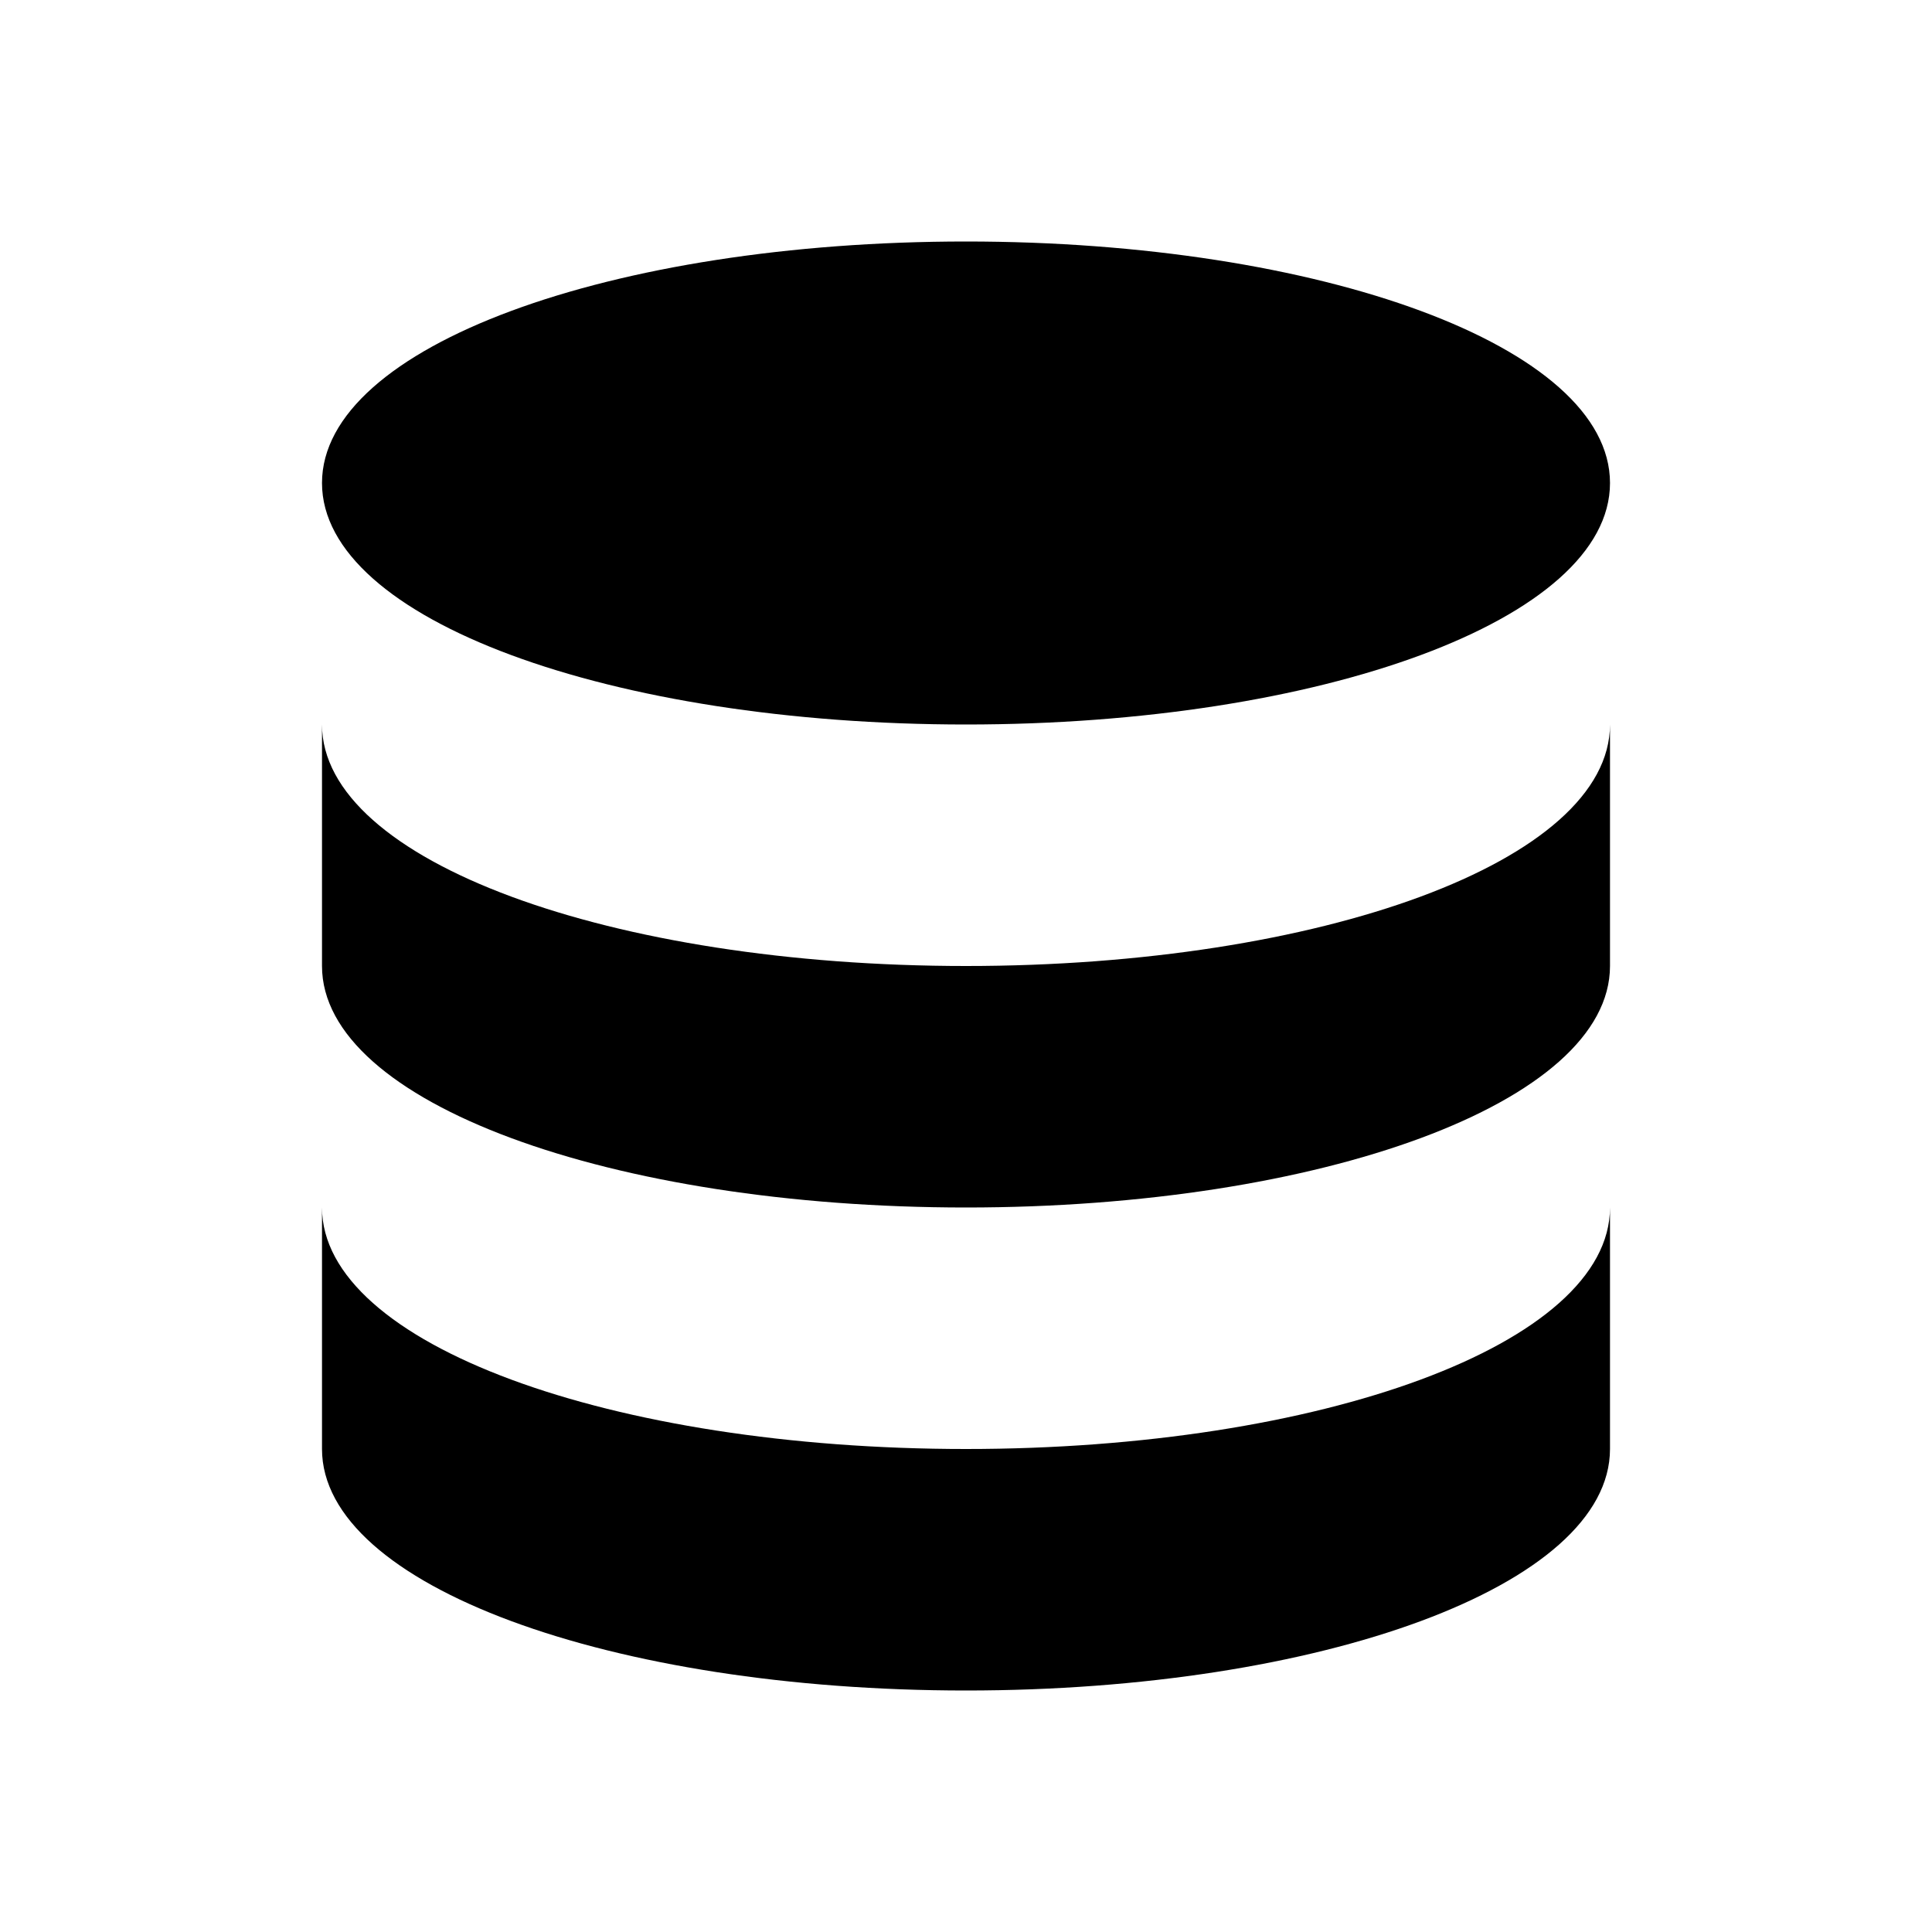
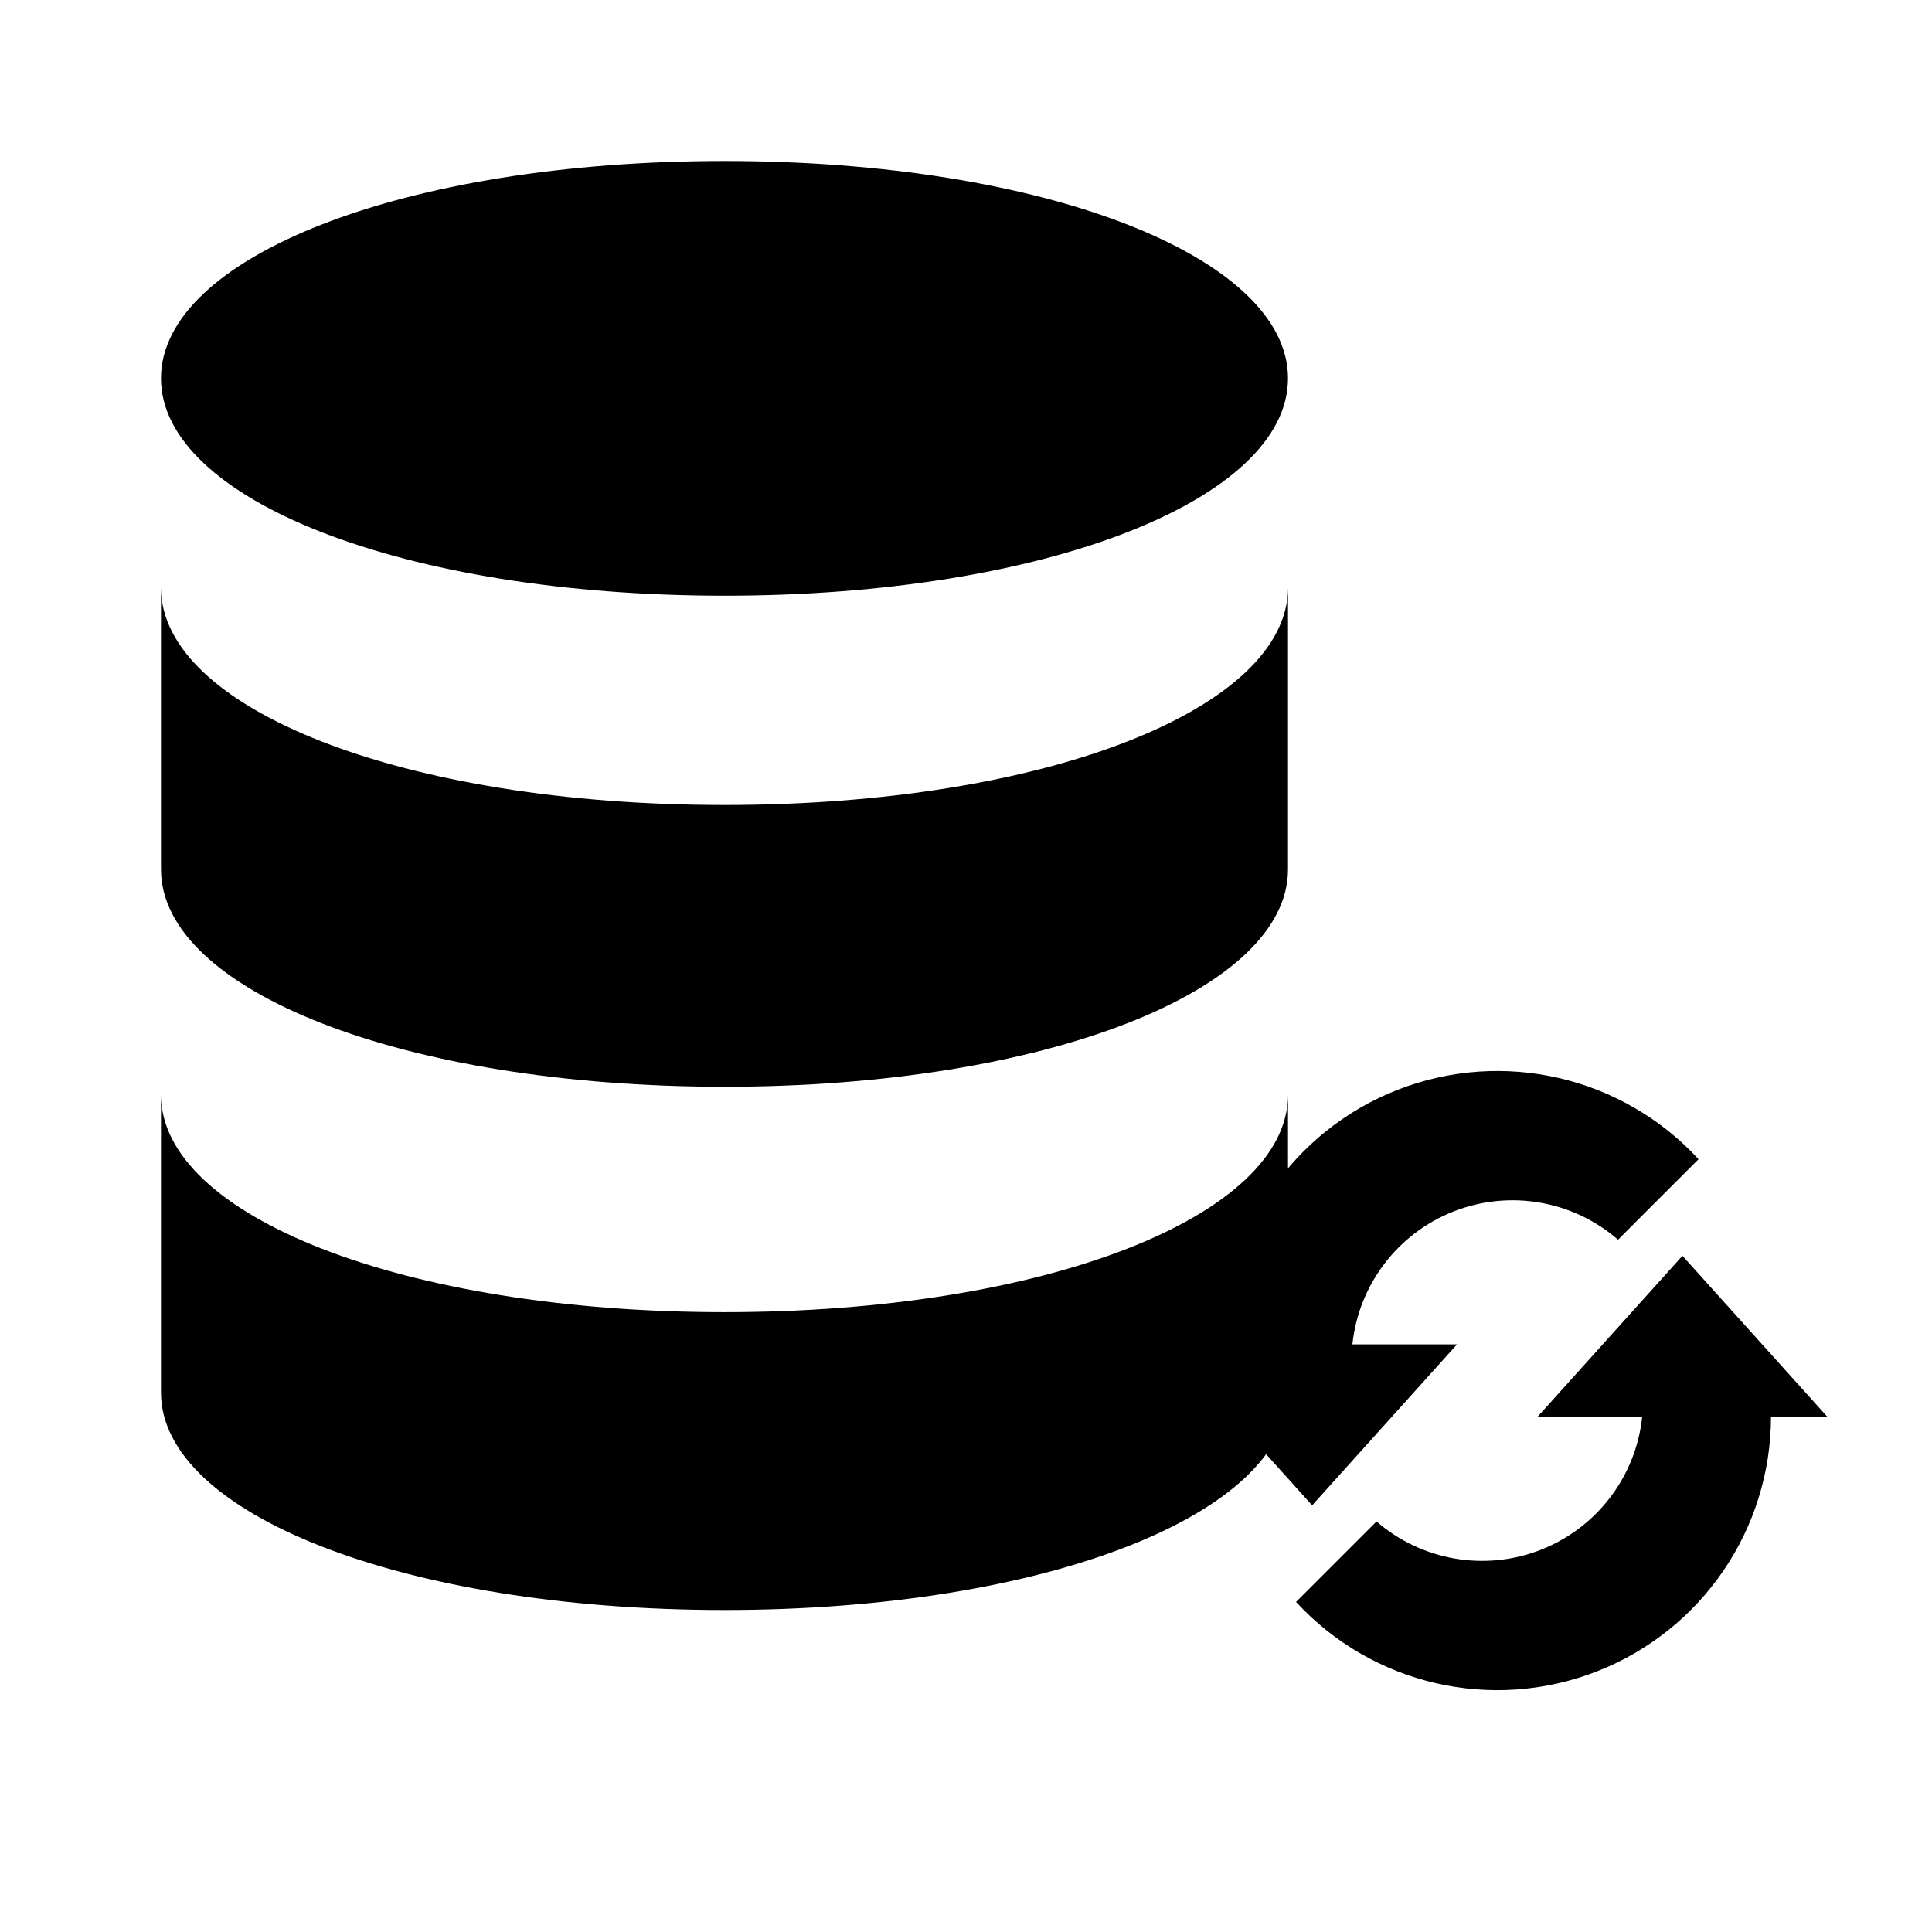
<svg xmlns="http://www.w3.org/2000/svg" viewBox="0 0 24 24" fill="currentColor">
-   <path d="M12 3C7.6 3 4 4.3 4 6s3.6 3 8 3 8-1.3 8-3-3.6-3-8-3z" />
-   <path d="M4 9v3c0 1.7 3.6 3 8 3s8-1.3 8-3V9c0 1.7-3.6 3-8 3S4 10.7 4 9z" />
-   <path d="M4 15v3c0 1.7 3.6 3 8 3s8-1.3 8-3v-3c0 1.7-3.6 3-8 3s-8-1.3-8-3z" />
+   <path d="M9 2C5 2 2 3.2 2 4.7s3 2.7 7 2.7 7-1.2 7-2.7S13 2 9 2z" />
+   <path d="M2 7.3v3.5C2 12.3 5 13.5 9 13.5s7-1.2 7-2.7V7.3c0 1.5-3 2.7-7 2.7s-7-1.2-7-2.7z" />
+   <path d="M2 13.6v3.7C2 18.8 5 20 9 20s7-1.2 7-2.7v-3.7c0 1.5-3 2.7-7 2.7s-7-1.2-7-2.7z" />
+   <path d="M22 17.6a3.4 3.4 0 0 1-5.9 2.3l1-1a2 2 0 0 0 3.3-1.3h-1.3l1.8-2 1.8 2H22zm-6.8-.9a3.4 3.4 0 0 1 5.9-2.3l-1 1a2 2 0 0 0-3.3 1.3h1.3l-1.8 2-1.8-2h.7z" />
</svg>
